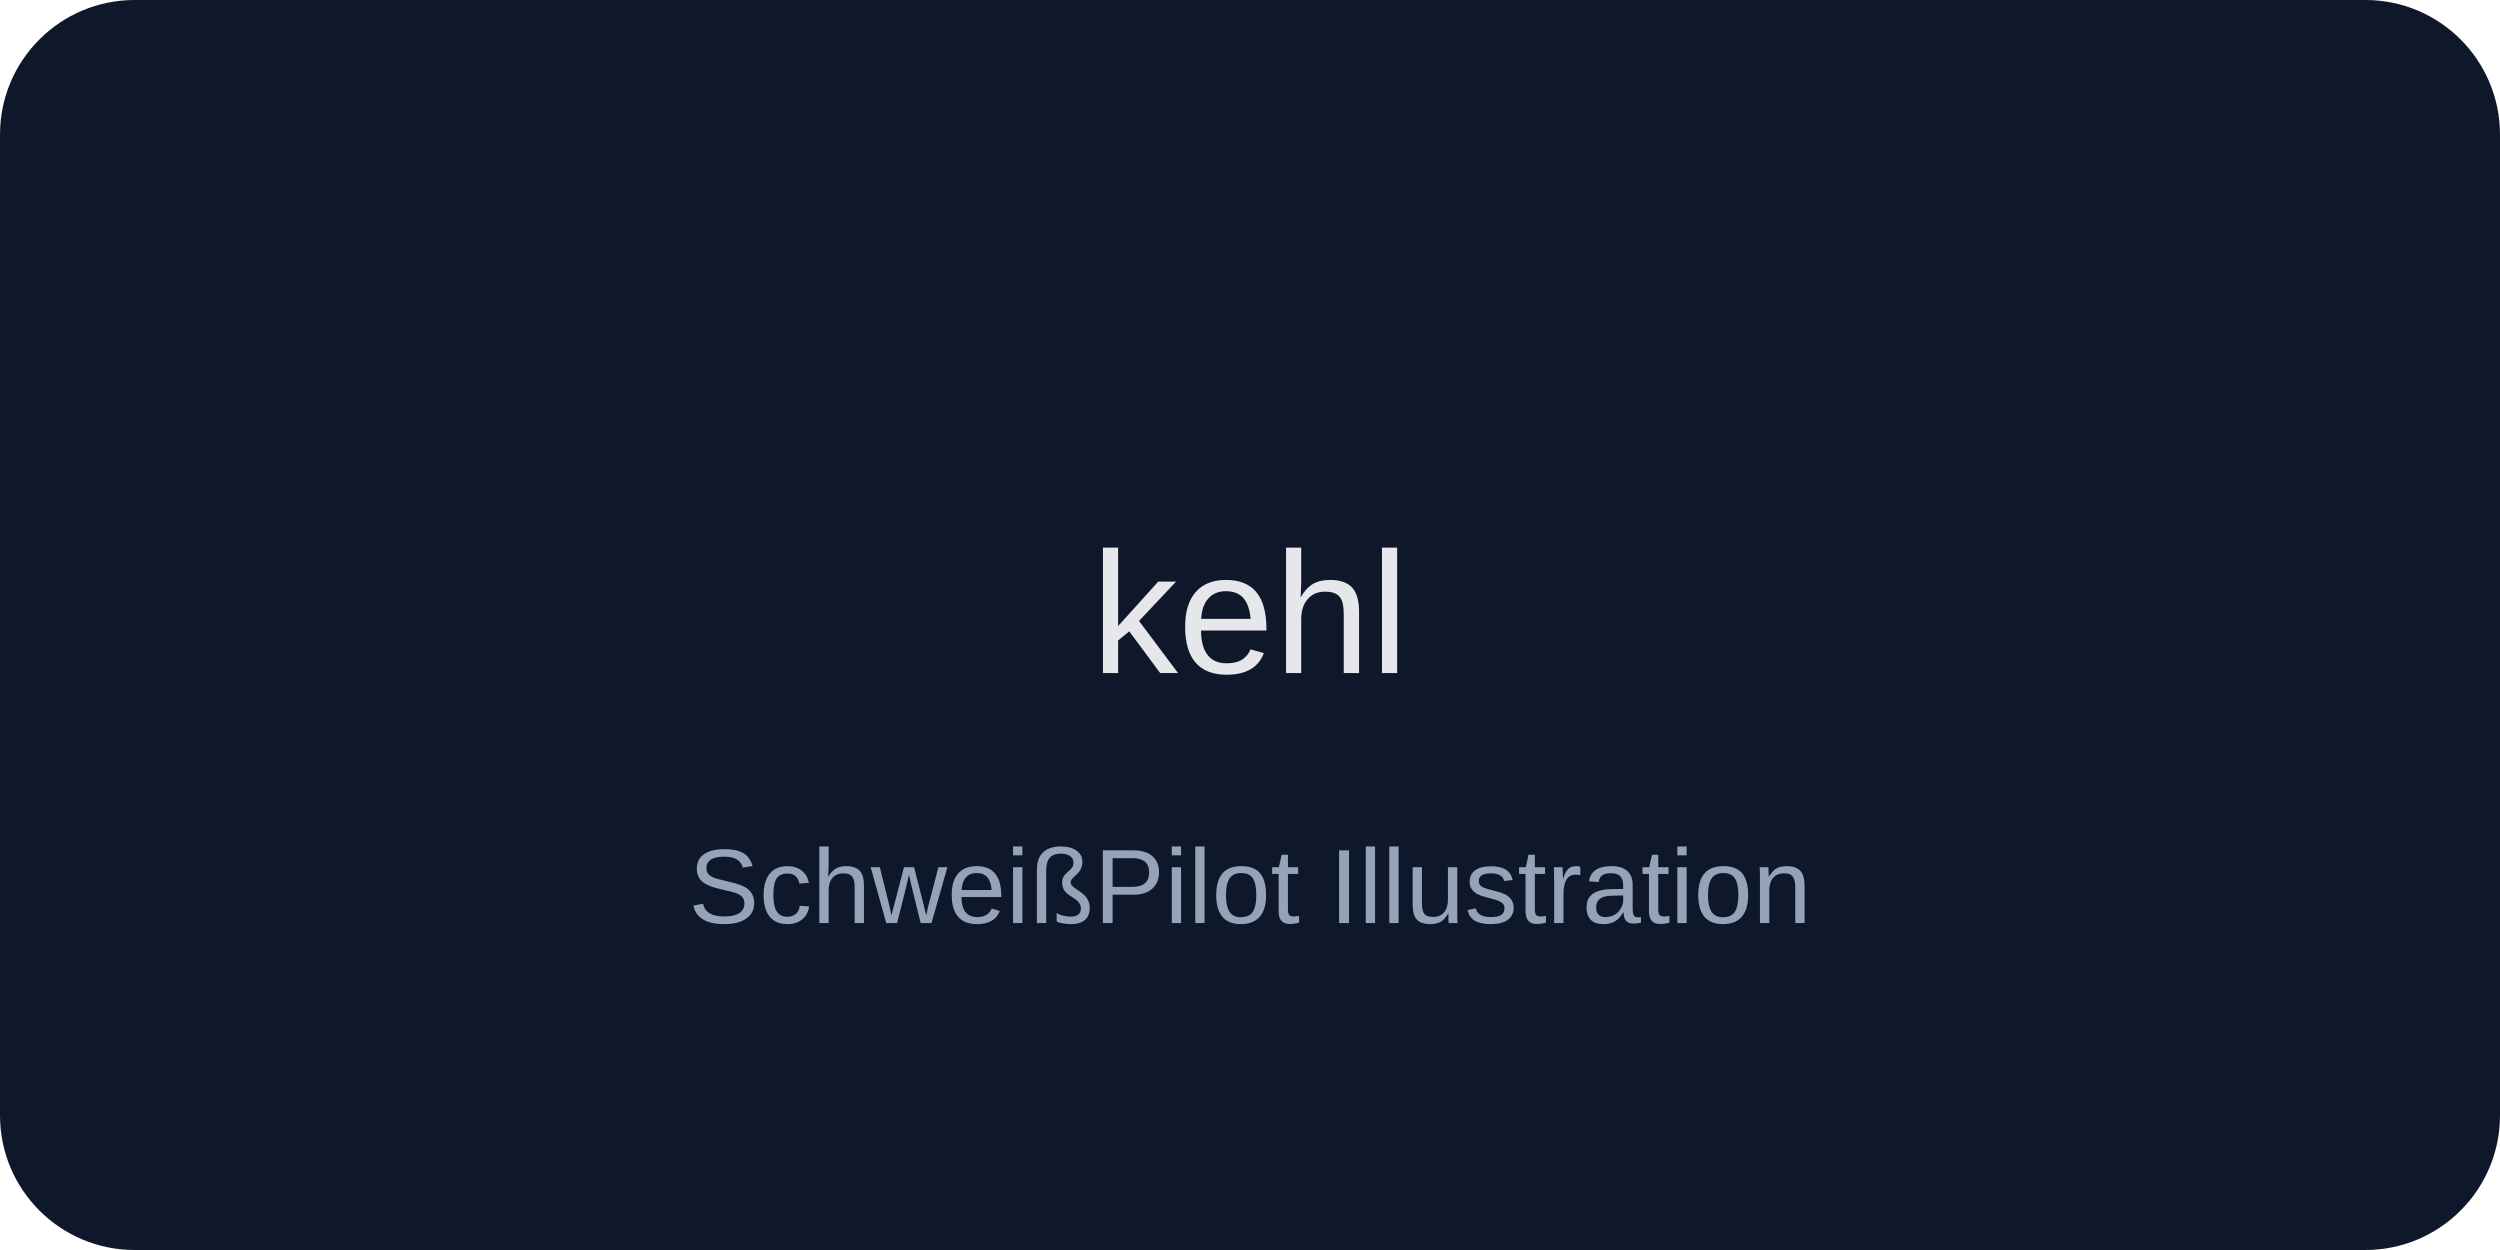
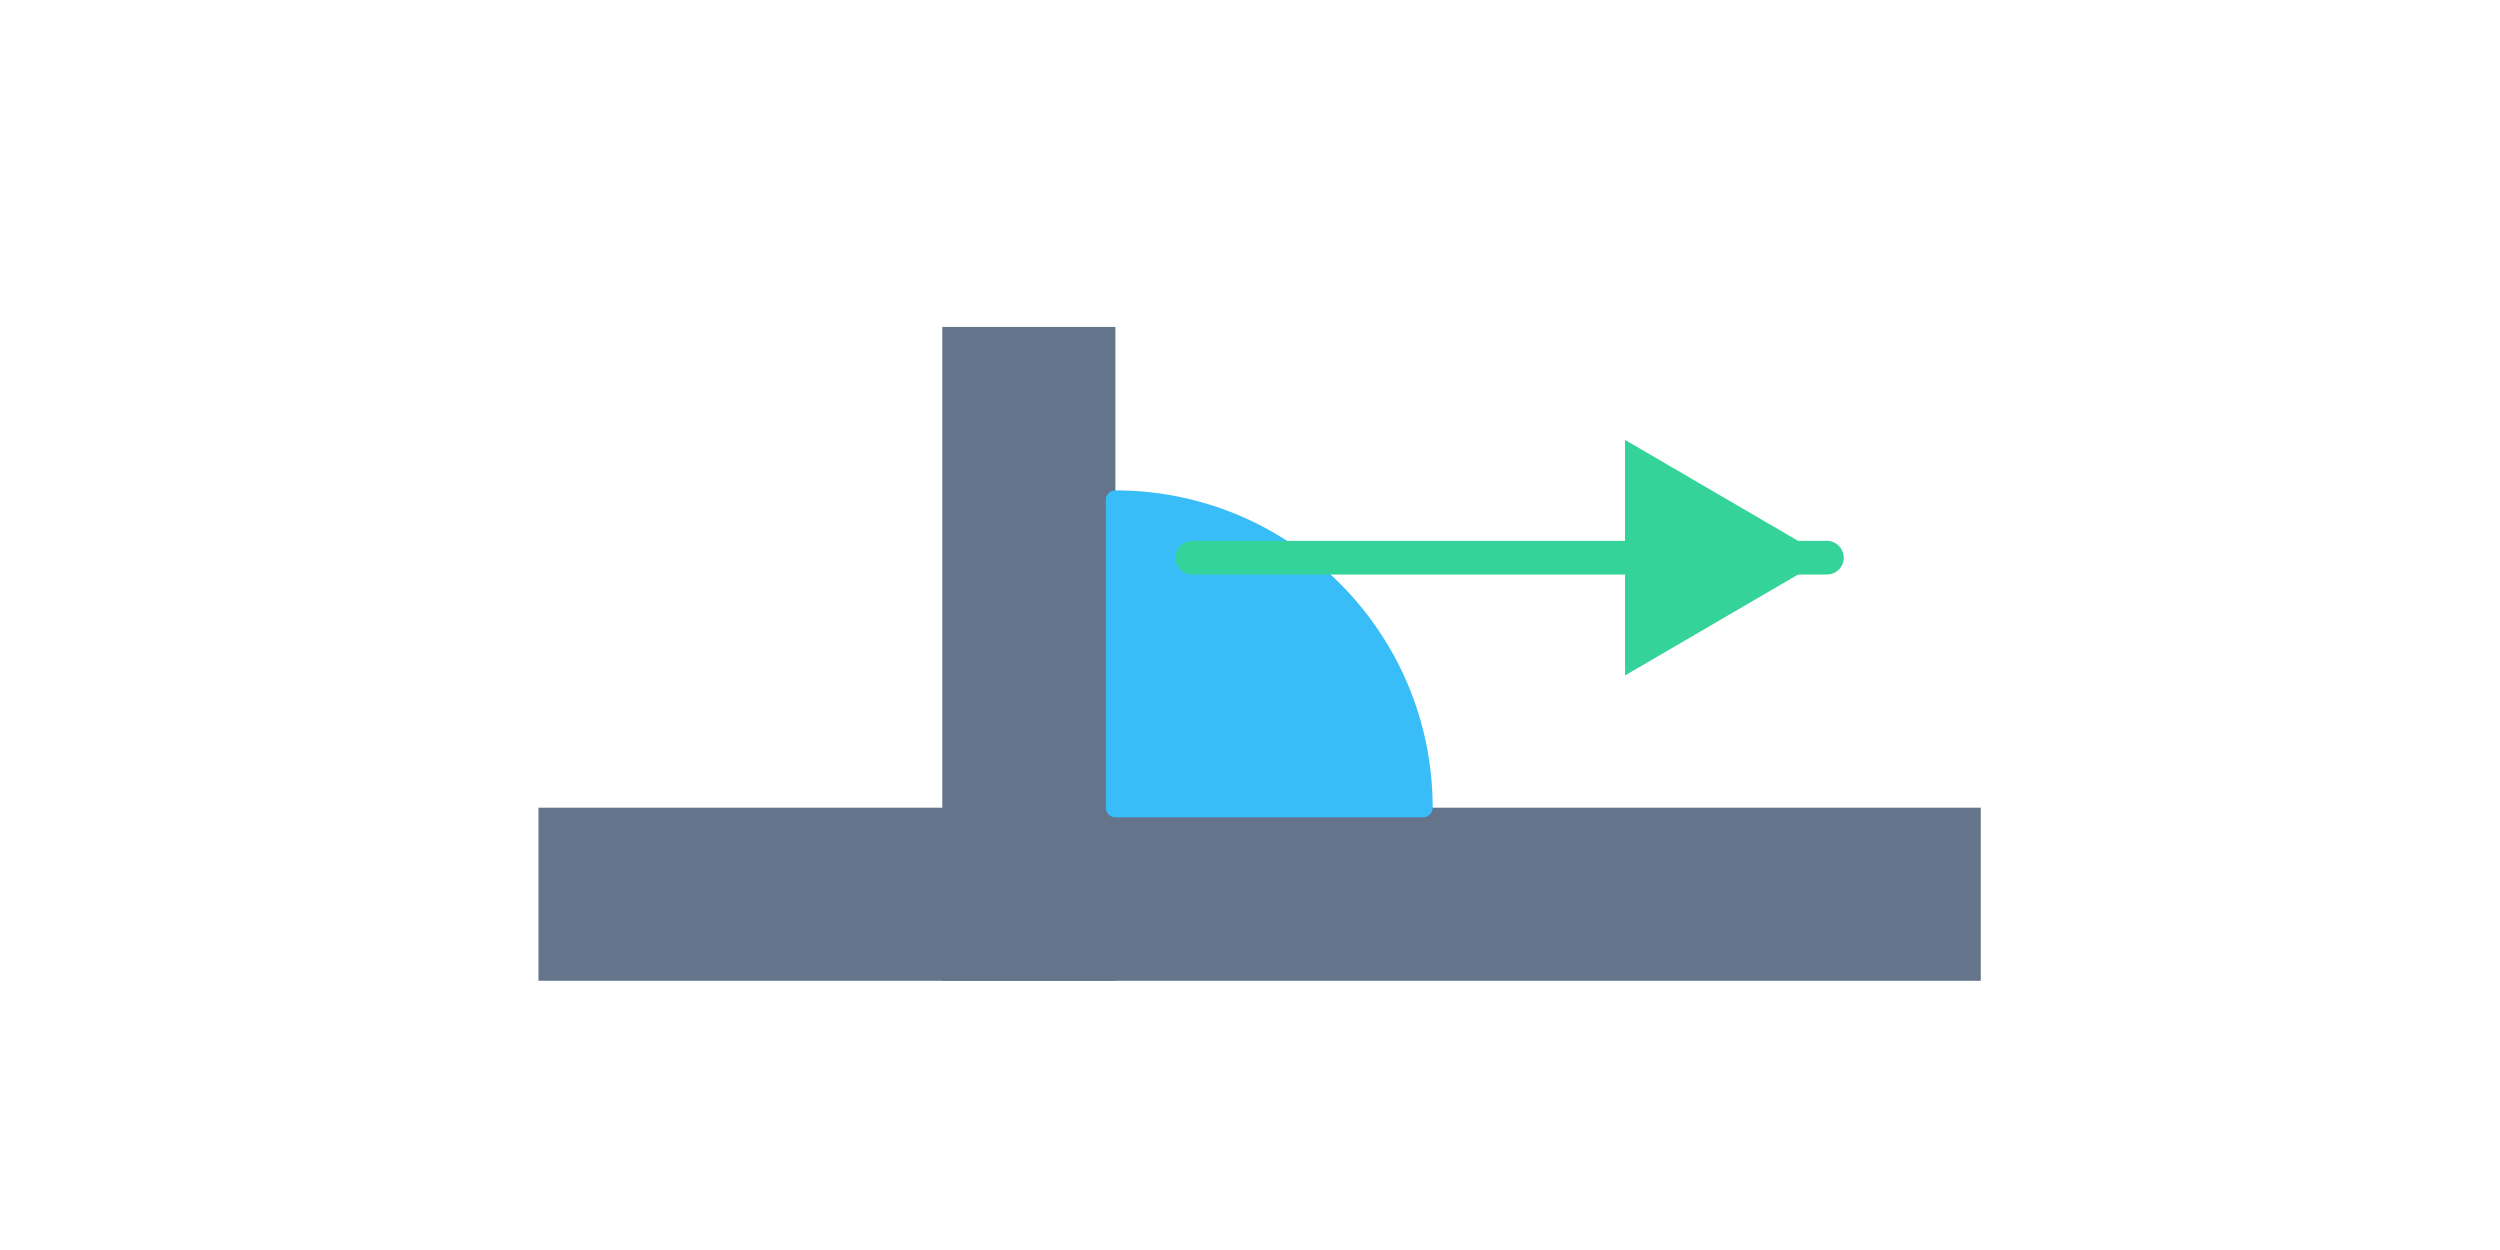
<svg xmlns="http://www.w3.org/2000/svg" viewBox="0 0 260 130">
-   <rect width="260" height="130" rx="14" fill="#0f172a" />
-   <text x="130" y="70" text-anchor="middle" fill="#e5e7eb" font-family="Arial" font-size="18">kehl</text>
-   <text x="130" y="96" text-anchor="middle" fill="#94a3b8" font-family="Arial" font-size="11">SchweißPilot Illustration</text>
+   <defs>
+     <marker id="arr" markerWidth="7" markerHeight="7" refX="6" refY="3.5" orient="auto" markerUnits="strokeWidth">
+       <path d="M0,0 L0,7 L6,3.5 z" fill="#34d399" />
+     </marker>
+   </defs>
+   <style>.metal{fill:#64748b}.metal-line{stroke:#64748b;stroke-width:6;stroke-linejoin:round;fill:none}.weld{stroke:#38bdf8;stroke-width:6;stroke-linecap:round;stroke-linejoin:round;fill:none}.weld-fill{fill:#38bdf8;stroke:#38bdf8;stroke-width:2;stroke-linejoin:round}.torch{stroke:#fbbf24;stroke-width:5.5;stroke-linecap:round;fill:none}.arc{fill:#f8fafc;stroke:#38bdf8;stroke-width:1.4}.arrow{stroke:#34d399;stroke-width:3.5;stroke-linecap:round;marker-end:url(#arr);fill:none}</style>
+   <rect x="56" y="84" width="150" height="18" class="metal" />
+   <rect x="98" y="34" width="18" height="68" class="metal" />
+   <path d="M116 84 L148 84 A32 32 0 0 0 116 52 Z" class="weld-fill" />
+   <line x1="124" y1="58" x2="190" y2="58" class="arrow" />
</svg>
